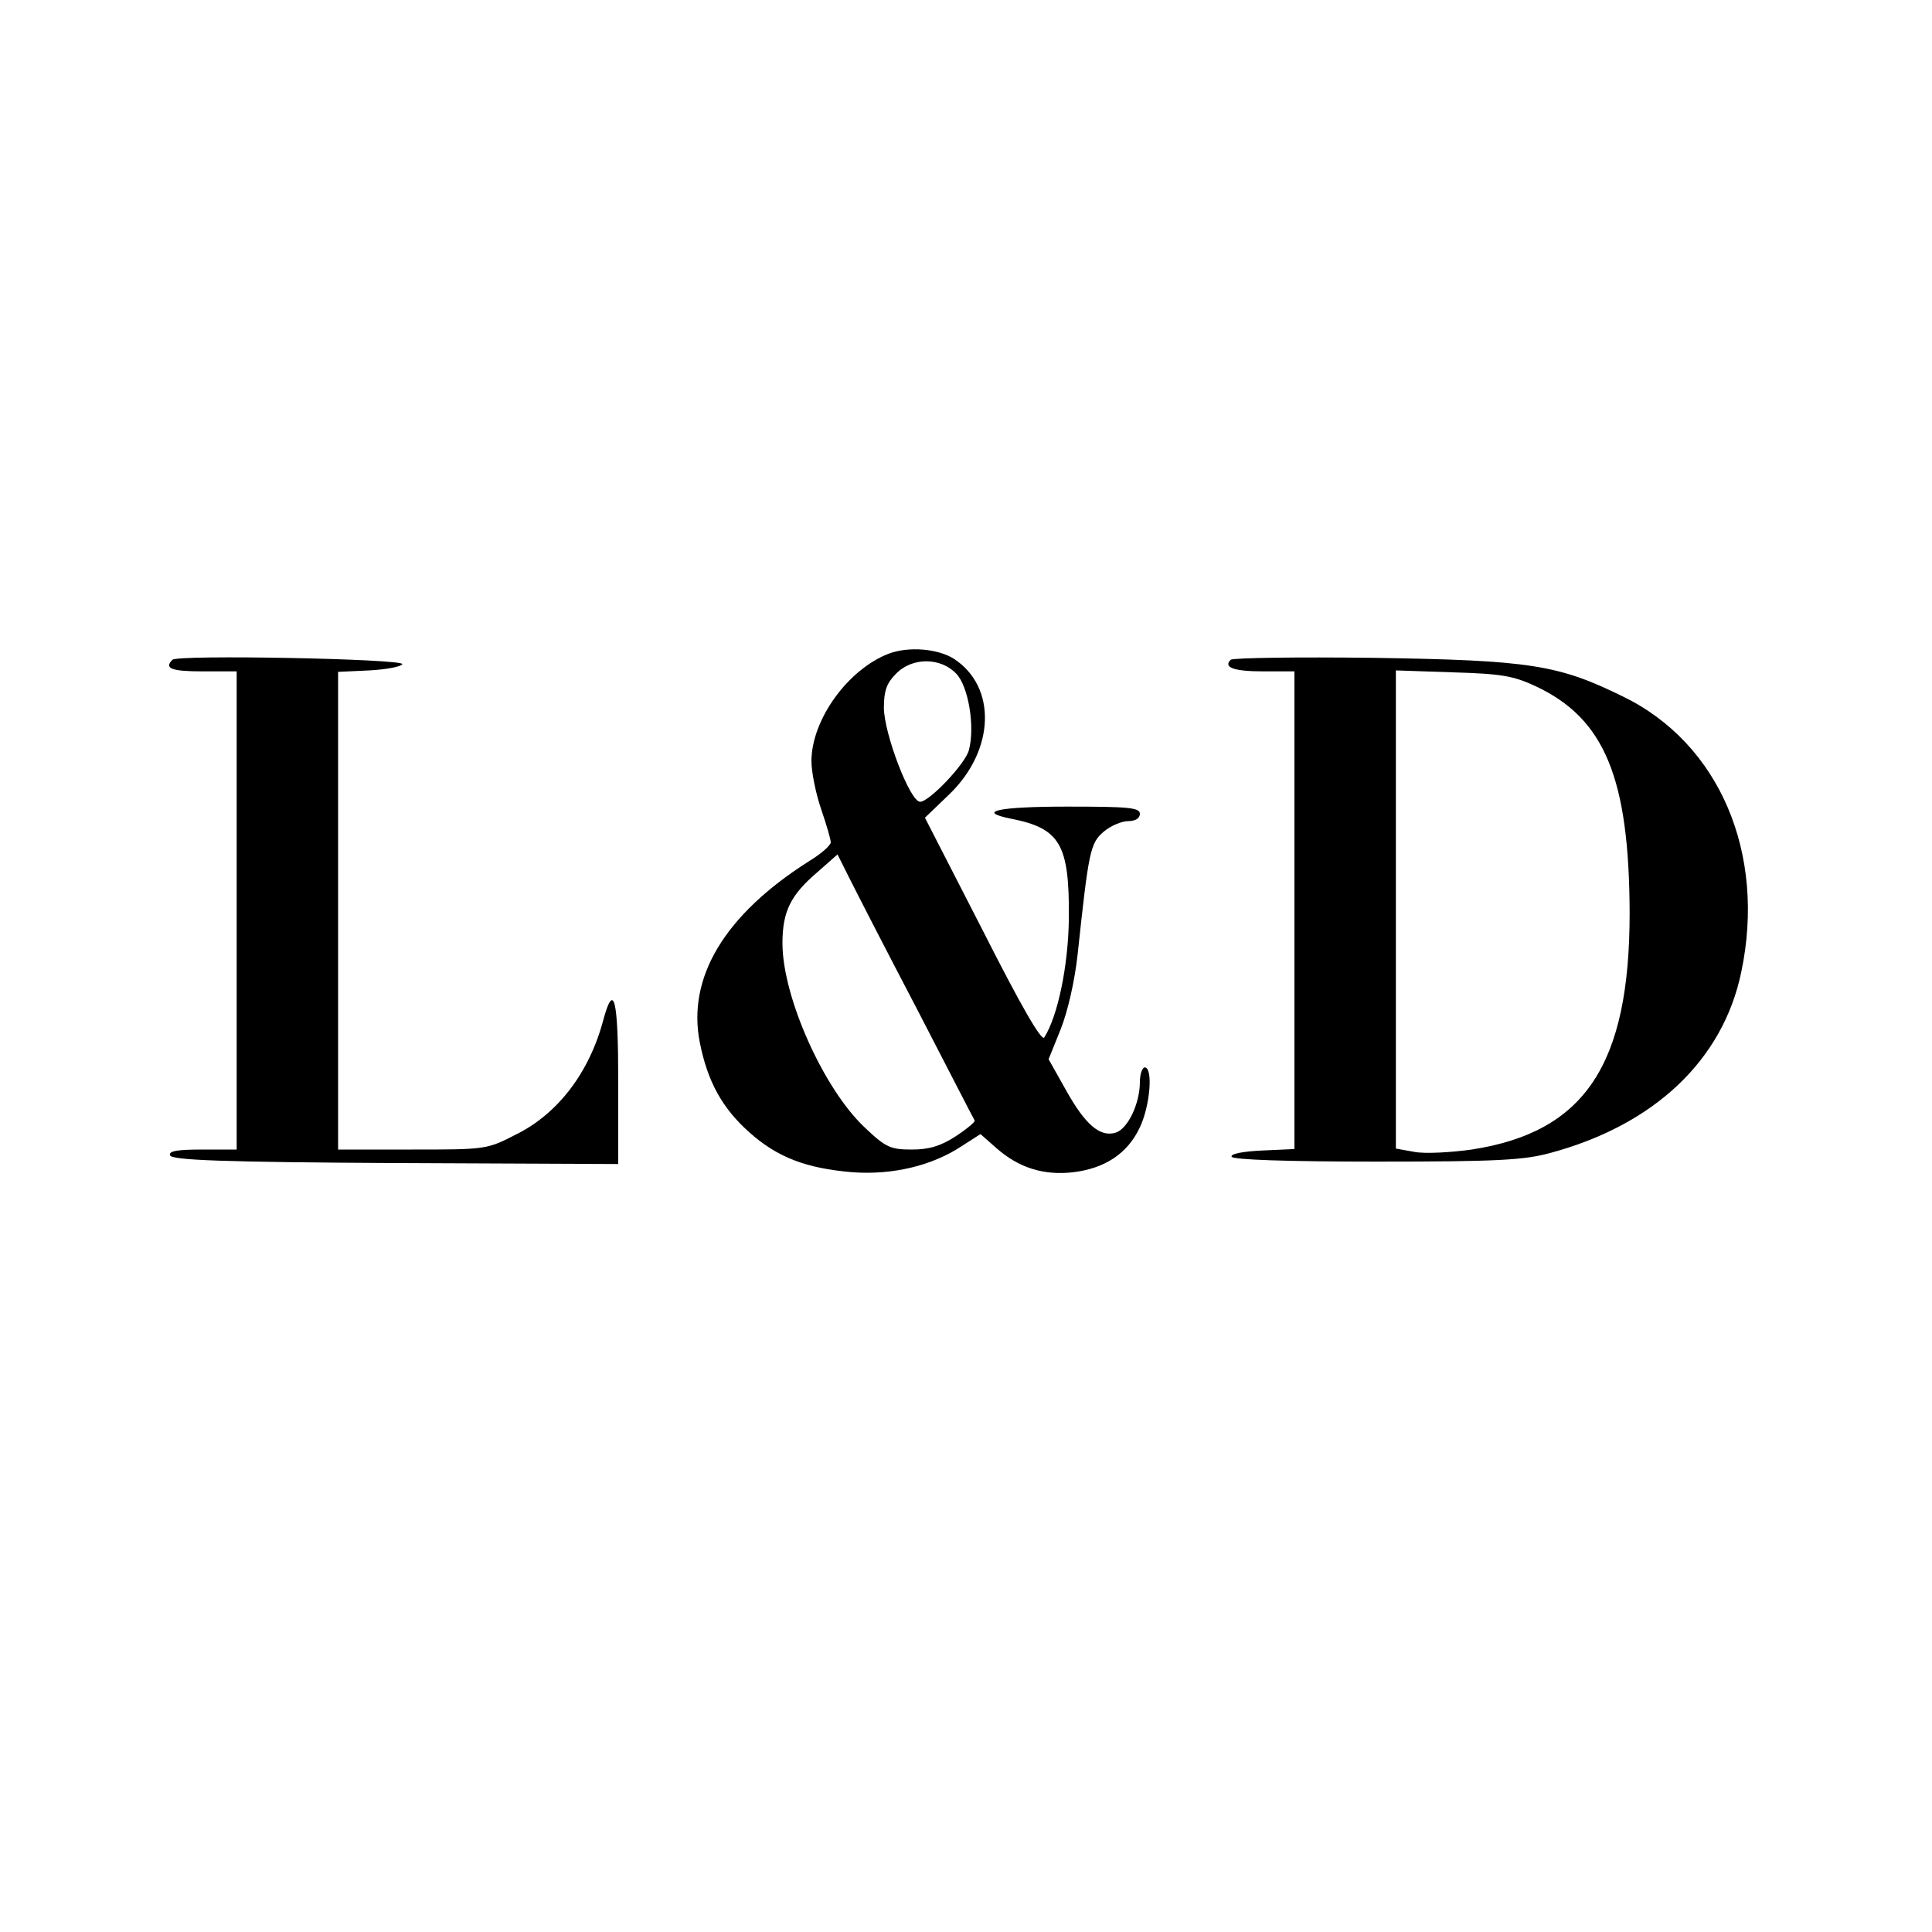
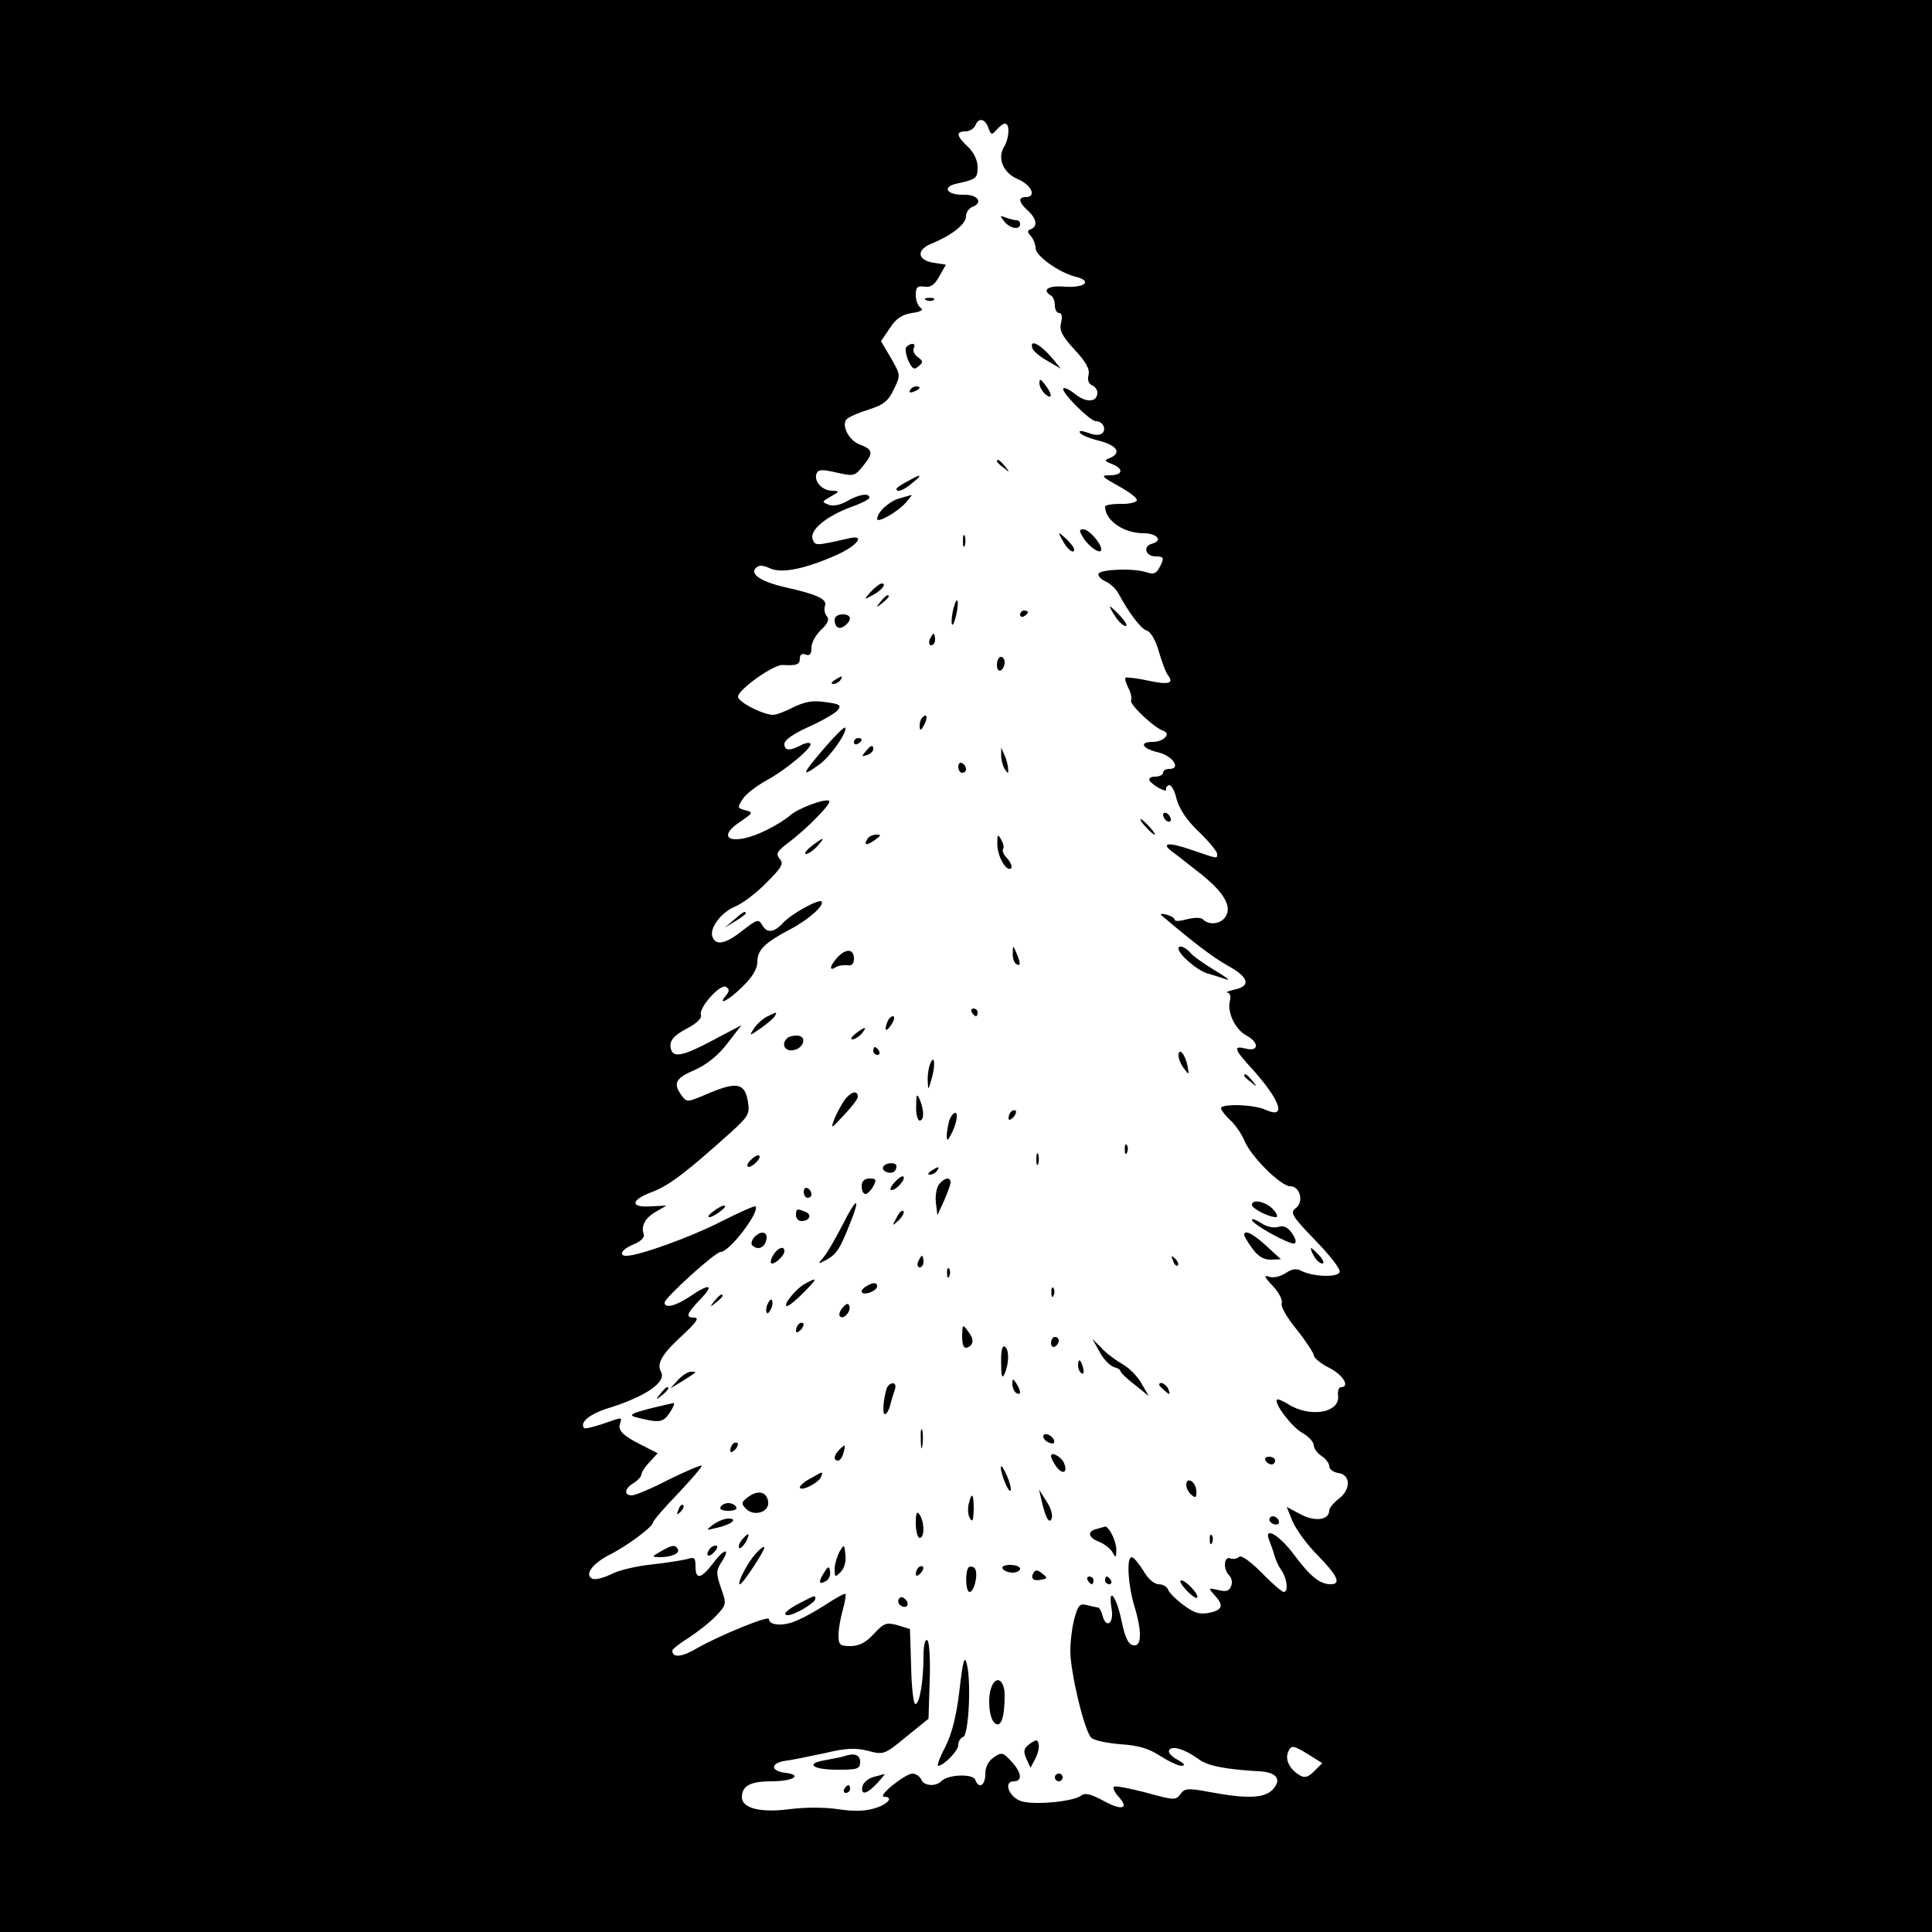
- <svg xmlns="http://www.w3.org/2000/svg" version="1.0" width="400pt" height="400pt" viewBox="0 0 400 400" preserveAspectRatio="xMidYMid meet">
-   <g transform="translate(0,400) scale(0.1,-0.1)" fill="#000000" stroke="none">
-     <path d="M1841 2647 c-85 -32 -161 -137 -161 -223 0 -22 9 -67 20 -99 11 -32 20 -63 20 -69 0 -6 -20 -24 -45 -39 -175 -111 -253 -241 -226 -376 16 -80 46 -135 102 -185 58 -52 118 -75 214 -83 82 -6 164 13 226 54 l39 25 34 -30 c46 -40 97 -56 158 -49 66 8 112 39 137 91 22 44 29 126 11 126 -5 0 -10 -14 -10 -30 0 -45 -25 -97 -50 -105 -32 -10 -63 16 -103 88 l-36 64 25 62 c15 38 29 100 35 154 23 215 26 231 54 255 14 12 37 22 51 22 15 0 24 6 24 15 0 13 -23 15 -150 15 -142 0 -191 -10 -117 -25 102 -20 121 -53 120 -205 -1 -99 -23 -204 -51 -248 -6 -8 -49 67 -127 221 l-120 234 51 49 c94 91 98 222 9 280 -33 21 -93 26 -134 11z m139 -42 c25 -26 39 -110 26 -158 -7 -28 -82 -107 -101 -107 -21 0 -75 142 -75 195 0 35 6 51 25 70 34 35 93 34 125 0z m-81 -695 c64 -124 117 -227 119 -230 1 -3 -17 -18 -40 -33 -31 -20 -55 -27 -90 -27 -44 0 -54 4 -98 46 -85 80 -170 270 -170 381 0 66 17 100 72 147 l42 37 24 -48 c13 -26 76 -149 141 -273z" />
-     <path d="M357 2634 c-18 -18 -2 -24 63 -24 l70 0 0 -495 0 -495 -71 0 c-52 0 -70 -3 -67 -12 4 -10 108 -14 466 -16 l462 -2 0 170 c0 173 -9 209 -31 128 -29 -109 -94 -194 -181 -237 -60 -31 -63 -31 -215 -31 l-153 0 0 495 0 494 65 3 c36 2 66 8 68 13 2 11 -465 20 -476 9z" />
-     <path d="M2548 2634 c-16 -16 7 -24 68 -24 l64 0 0 -495 0 -494 -67 -3 c-41 -2 -66 -7 -63 -13 3 -6 113 -10 300 -10 250 0 305 3 360 18 215 58 357 192 395 374 52 246 -45 474 -245 571 -134 66 -193 75 -515 80 -159 2 -293 0 -297 -4z m632 -55 c142 -67 193 -189 194 -469 0 -315 -93 -454 -327 -490 -43 -6 -96 -9 -118 -5 l-39 7 0 495 0 495 118 -4 c100 -3 125 -7 172 -29z" />
+ <svg xmlns="http://www.w3.org/2000/svg" version="1.0" width="500pt" height="500pt" viewBox="0 0 500 500" preserveAspectRatio="xMidYMid meet">
+   <g transform="translate(0,500) scale(0.1,-0.1)" fill="#000000" stroke="none">
+     <path d="M0 2500 l0 -2500 2500 0 2500 0 0 2500 0 2500 -2500 0 -2500 0 0 -2500z m2558 2169 c7 -19 9 -19 21 -5 8 9 17 16 22 16 13 0 11 -37 -2 -59 -19 -30 -3 -69 36 -85 35 -15 48 -46 20 -46 -21 0 -19 -13 5 -35 23 -21 26 -41 8 -48 -10 -4 -10 -7 0 -18 6 -7 12 -21 12 -31 0 -20 60 -63 103 -74 45 -11 26 -29 -26 -26 -44 4 -62 -8 -37 -23 6 -3 10 -15 10 -26 0 -10 5 -19 11 -19 7 0 9 -10 5 -25 -5 -20 2 -34 35 -70 30 -32 40 -51 36 -66 -3 -12 0 -22 9 -26 8 -3 14 -12 14 -19 0 -25 -28 -27 -56 -5 -15 12 -29 19 -32 16 -8 -8 69 -85 84 -85 18 0 28 -20 17 -31 -6 -6 -20 -6 -37 1 -18 6 -25 6 -21 0 3 -6 26 -15 51 -21 45 -12 57 -31 27 -44 -16 -6 -15 -8 5 -16 31 -12 28 -29 -5 -29 -25 0 -23 -3 22 -28 27 -15 49 -31 47 -37 -1 -5 -21 -10 -42 -9 -22 0 -40 -3 -40 -7 0 -36 48 -69 99 -69 35 0 52 -19 23 -27 -25 -6 -18 -33 9 -33 22 0 23 -4 9 -30 -8 -15 -16 -17 -33 -11 -31 11 -120 8 -124 -4 -2 -6 7 -15 19 -20 12 -6 26 -19 32 -30 28 -52 59 -93 74 -97 10 -3 23 -25 31 -54 8 -27 18 -55 24 -62 16 -21 1 -25 -54 -13 -28 6 -54 9 -56 7 -3 -2 1 -14 7 -26 6 -11 10 -26 7 -33 -3 -11 60 -71 85 -79 19 -7 -1 -28 -28 -28 -37 0 -29 -17 13 -27 38 -9 61 -43 29 -43 -9 0 -16 -4 -16 -10 0 -5 -9 -10 -21 -10 -11 0 -17 -4 -14 -10 8 -13 46 -33 43 -23 -2 4 2 9 7 11 6 2 15 -14 20 -36 7 -25 26 -55 58 -85 26 -25 47 -51 47 -57 0 -13 3 -13 -65 10 -60 21 -81 19 -53 -3 9 -6 43 -33 76 -59 62 -49 83 -88 61 -114 -13 -16 -41 -18 -55 -4 -6 6 -21 6 -42 1 -18 -5 -32 -6 -32 -1 0 4 -10 10 -21 13 -12 3 -18 2 -13 -2 86 -73 135 -110 173 -131 53 -29 59 -52 16 -61 -16 -4 -25 -7 -18 -8 6 0 9 -10 6 -21 -8 -29 14 -75 43 -90 33 -18 32 -42 -1 -34 -35 9 -32 -1 18 -55 72 -81 87 -128 32 -103 -30 14 -115 16 -115 4 0 -5 11 -19 24 -31 14 -13 30 -37 37 -54 17 -41 94 -117 118 -117 26 0 36 -41 14 -57 -15 -11 -9 -21 51 -83 37 -38 66 -75 63 -82 -5 -15 -70 -12 -99 3 -13 7 -25 5 -41 -6 -14 -9 -32 -13 -43 -9 -14 5 -12 -1 10 -24 16 -17 26 -37 23 -45 -3 -8 14 -38 39 -68 24 -30 43 -60 44 -66 0 -7 18 -22 40 -33 36 -18 55 -50 30 -50 -5 0 -9 -10 -7 -22 5 -45 -74 -58 -131 -21 -13 8 -25 13 -27 11 -9 -9 38 -71 65 -86 16 -9 30 -24 30 -32 0 -8 9 -21 20 -28 11 -7 20 -19 20 -26 0 -8 10 -16 23 -18 32 -4 34 -41 3 -66 -15 -11 -26 -25 -26 -31 0 -25 -37 -30 -74 -10 l-36 19 15 -37 c9 -21 38 -61 65 -88 51 -52 62 -75 34 -75 -28 0 -53 20 -94 75 -39 53 -81 77 -65 38 4 -10 10 -27 13 -38 3 -11 11 -29 19 -40 14 -21 18 -55 5 -55 -4 0 -30 22 -57 50 -30 30 -53 46 -58 41 -5 -5 -16 -7 -23 -4 -17 6 -19 -28 -3 -44 7 -7 9 -19 5 -28 -5 -13 -13 -15 -33 -10 -26 6 -27 6 -10 -13 25 -27 21 -39 -14 -46 -25 -5 -39 0 -66 20 -19 14 -37 32 -40 40 -3 8 -14 14 -24 14 -12 0 -28 14 -40 35 -12 19 -25 35 -30 35 -14 0 -10 -69 6 -124 21 -69 20 -108 -2 -104 -13 2 -22 21 -31 66 -14 65 -35 88 -25 27 6 -38 -15 -51 -24 -15 -3 11 -8 20 -12 20 -3 0 -16 3 -28 6 -18 5 -23 0 -32 -33 -6 -21 -11 -59 -11 -86 0 -54 36 -206 54 -224 6 -7 40 -14 75 -17 47 -3 74 -11 103 -30 22 -14 47 -26 56 -26 11 1 7 6 -11 16 -15 8 -25 19 -21 25 7 12 41 2 75 -23 23 -18 70 -27 156 -32 46 -2 61 -20 38 -46 -21 -24 -66 -26 -163 -8 -58 11 -66 10 -77 -5 -12 -17 -17 -16 -90 4 -42 11 -79 18 -82 15 -4 -3 2 -15 12 -26 28 -31 9 -37 -40 -10 -32 17 -47 21 -57 13 -19 -15 -117 -25 -153 -15 -33 9 -50 52 -21 52 23 0 20 23 -7 52 -21 23 -25 24 -45 10 -14 -9 -22 -25 -22 -43 0 -30 -17 -40 -26 -15 -6 16 -70 14 -87 -3 -16 -16 -47 -13 -53 4 -4 8 -14 15 -23 15 -19 -1 -92 -59 -73 -60 26 0 10 -20 -25 -30 -26 -8 -57 -8 -95 -2 -34 5 -84 5 -124 0 -75 -10 -124 2 -124 31 0 29 22 41 76 41 56 0 83 16 37 22 -39 4 -40 25 -1 31 18 2 64 12 103 20 54 13 79 14 111 6 41 -11 43 -10 99 36 l58 47 3 98 c2 57 -1 102 -6 105 -6 4 -10 -13 -10 -42 0 -63 -10 -123 -21 -123 -5 0 -10 44 -11 97 l-3 97 -32 10 c-29 8 -35 6 -62 -23 -20 -22 -38 -31 -60 -31 -27 0 -31 3 -31 28 0 15 5 44 11 65 6 22 9 40 7 42 -2 2 -26 -11 -53 -29 -28 -18 -65 -38 -83 -44 -32 -11 -62 -7 -62 8 0 10 -127 -42 -185 -75 -40 -24 -65 -26 -65 -7 0 4 19 19 43 34 23 15 55 40 70 56 27 29 28 30 13 72 -13 38 -13 45 1 67 25 38 8 37 -21 -2 -32 -42 -46 -44 -46 -9 0 23 -3 25 -22 19 -13 -3 -54 -10 -93 -14 -38 -4 -85 -15 -103 -25 -19 -9 -40 -15 -48 -12 -23 9 -2 39 43 62 46 23 113 73 113 84 0 4 29 38 65 75 36 38 63 70 61 72 -2 2 -40 -14 -85 -36 -44 -23 -87 -41 -96 -41 -21 0 -19 18 5 32 11 7 20 17 20 22 0 5 9 20 21 32 l21 23 -43 22 c-48 24 -61 38 -54 56 5 16 6 16 -45 -2 -24 -8 -45 -13 -48 -11 -13 14 13 36 60 51 98 30 153 68 139 94 -13 22 3 48 58 98 32 30 41 42 29 43 -25 0 -22 9 14 47 38 39 25 43 -26 8 -37 -25 -66 -32 -66 -16 0 12 131 131 145 131 23 0 103 105 90 118 -2 2 -43 -16 -92 -41 -79 -40 -210 -87 -242 -87 -22 0 -11 18 20 30 18 8 28 18 25 26 -8 21 4 43 33 59 l26 15 -39 -2 c-56 -4 -55 16 1 37 45 17 88 50 205 155 47 43 49 48 43 83 -9 45 -30 48 -107 15 -49 -21 -51 -21 -64 -3 -23 31 -16 45 34 66 31 14 59 36 84 68 l37 48 -72 -38 c-76 -41 -103 -47 -110 -26 -7 22 5 37 44 57 22 12 36 25 33 33 -7 18 50 82 65 73 9 -6 9 -11 0 -22 -24 -29 7 -13 43 23 25 24 38 46 38 63 0 32 19 50 85 85 48 25 90 63 81 72 -7 7 -80 -33 -100 -56 -23 -25 -42 -27 -54 -4 -9 15 -14 13 -50 -15 -44 -35 -69 -40 -78 -17 -9 23 23 65 61 80 18 8 54 35 79 61 39 39 45 49 34 61 -11 13 -7 20 22 42 46 34 113 102 106 108 -8 8 -79 -18 -101 -37 -11 -10 -38 -27 -61 -38 -83 -42 -137 -25 -69 21 34 23 35 25 14 30 -21 6 -21 7 -7 29 8 13 36 34 61 48 52 28 123 88 114 96 -3 3 -14 1 -25 -5 -29 -15 -42 -14 -42 4 0 10 25 27 63 44 34 15 68 35 75 43 10 13 6 16 -32 21 -32 5 -53 1 -82 -13 -21 -11 -45 -20 -53 -20 -26 0 -91 33 -91 47 0 18 91 83 115 82 37 -2 45 1 45 17 0 10 6 14 15 10 11 -4 15 1 15 18 0 12 11 33 25 46 17 16 22 27 15 35 -6 7 -8 19 -5 27 7 17 -21 30 -102 48 -62 14 -93 34 -77 50 8 8 18 8 37 -1 31 -14 92 -1 175 36 52 24 72 52 30 42 -89 -20 -88 -20 -95 -2 -8 23 35 59 100 83 26 9 47 20 47 24 0 13 -27 9 -58 -9 -18 -10 -36 -14 -48 -9 -18 7 -17 8 6 21 23 13 24 14 4 15 -26 0 -48 24 -41 44 4 11 14 12 52 3 45 -10 47 -10 70 19 26 32 24 41 -11 54 -28 11 -47 50 -33 65 6 6 31 17 57 25 38 12 51 22 65 52 18 37 18 37 -7 81 l-26 44 23 34 c16 25 32 35 57 39 23 3 31 8 23 13 -7 5 -13 19 -13 33 0 21 4 25 23 22 16 -2 26 5 38 27 l17 30 -32 5 c-43 7 -45 34 -4 50 51 21 88 50 88 70 0 10 7 20 15 24 31 11 16 33 -21 32 -45 -1 -57 21 -17 29 50 11 53 14 53 43 0 17 -10 38 -25 52 -30 28 -32 40 -6 40 10 0 21 7 25 15 8 21 25 19 34 -6z m829 -4210 l35 -22 -21 -21 c-16 -16 -25 -18 -38 -10 -25 15 -37 39 -30 58 8 21 13 20 54 -5z" />
+     <path d="M2599 4427 c15 -19 41 -23 41 -7 0 6 -4 10 -9 10 -5 0 -18 3 -28 7 -16 6 -16 5 -4 -10z" />
+     <path d="M2398 4223 c7 -3 16 -2 19 1 4 3 -2 6 -13 5 -11 0 -14 -3 -6 -6z" />
+     <path d="M2345 4101 c-3 -5 0 -21 6 -35 10 -21 15 -24 26 -14 13 10 12 14 -2 24 -9 7 -14 17 -10 23 3 6 2 11 -4 11 -5 0 -12 -4 -16 -9z" />
+     <path d="M2672 4098 c3 -7 20 -22 39 -32 l34 -20 -20 25 c-32 38 -62 54 -53 27z" />
+     <path d="M2690 4008 c0 -8 7 -21 15 -28 19 -16 19 -1 0 24 -12 16 -15 17 -15 4z" />
+     <path d="M2355 3990 c-3 -6 1 -7 9 -4 18 7 21 14 7 14 -6 0 -13 -4 -16 -10z" />
+     <path d="M2580 3806 c0 -2 8 -10 18 -17 15 -13 16 -12 3 4 -13 16 -21 21 -21 13z" />
+     <path d="M2348 3754 c-16 -8 -28 -17 -28 -19 0 -11 19 -4 41 15 29 23 24 25 -13 4z" />
+     <path d="M2327 3710 c-27 -8 -56 -35 -57 -53 0 -12 53 18 74 42 11 12 17 21 15 20 -2 0 -17 -5 -32 -9z" />
+     <path d="M2805 3606 c16 -24 45 -42 45 -28 0 16 -32 52 -46 52 -12 0 -12 -3 1 -24z" />
+     <path d="M2492 3600 c0 -14 2 -19 5 -12 2 6 2 18 0 25 -3 6 -5 1 -5 -13z" />
+     <path d="M2749 3603 c12 -24 31 -39 31 -25 0 5 -10 17 -21 28 -22 19 -22 19 -10 -3z" />
+     <path d="M2254 3469 c-19 -22 -19 -22 3 -10 24 12 39 31 25 31 -5 0 -17 -10 -28 -21z" />
+     <path d="M2279 3443 c-13 -16 -12 -17 4 -4 9 7 17 15 17 17 0 8 -8 3 -21 -13z" />
+     <path d="M2466 3419 c-8 -42 0 -50 9 -9 4 17 5 34 2 36 -2 3 -7 -10 -11 -27z" />
+     <path d="M2886 3405 c9 -14 21 -25 27 -25 6 0 0 11 -13 25 -13 14 -25 25 -27 25 -2 0 4 -11 13 -25z" />
+     <path d="M2640 3409 c0 -5 5 -7 10 -4 6 3 10 8 10 11 0 2 -4 4 -10 4 -5 0 -10 -5 -10 -11z" />
+     <path d="M2160 3397 c0 -21 12 -28 27 -16 19 16 16 29 -7 29 -11 0 -20 -6 -20 -13z" />
+     <path d="M2406 3345 c-3 -8 -1 -15 4 -15 6 0 10 7 10 15 0 8 -2 15 -4 15 -2 0 -6 -7 -10 -15z" />
+     <path d="M2580 3279 c0 -11 5 -17 10 -14 6 3 10 13 10 21 0 8 -4 14 -10 14 -5 0 -10 -9 -10 -21z" />
+     <path d="M2160 3240 c-9 -6 -10 -10 -3 -10 6 0 15 5 18 10 8 12 4 12 -15 0z" />
+     <path d="M2387 3143 c-4 -3 -7 -13 -7 -22 1 -13 3 -13 11 2 11 19 8 33 -4 20z" />
+     <path d="M2130 3060 c-55 -64 -58 -74 -9 -38 29 21 74 86 66 95 -3 2 -28 -23 -57 -57z" />
+     <path d="M2210 3079 c0 -5 5 -7 10 -4 6 3 10 8 10 11 0 2 -4 4 -10 4 -5 0 -10 -5 -10 -11z" />
+     <path d="M2240 3055 c-11 -13 -10 -14 4 -9 9 3 16 10 16 15 0 13 -6 11 -20 -6z" />
+     <path d="M2591 3045 c0 -11 4 -27 9 -35 9 -13 10 -13 9 0 0 8 -4 24 -9 35 l-9 20 0 -20z" />
+     <path d="M2480 3016 c0 -9 5 -16 10 -16 6 0 10 4 10 9 0 6 -4 13 -10 16 -5 3 -10 -1 -10 -9z" />
+     <path d="M3010 2891 c0 -5 5 -13 10 -16 6 -3 10 -2 10 4 0 5 -4 13 -10 16 -5 3 -10 2 -10 -4z" />
+     <path d="M2965 2860 c10 -11 20 -20 23 -20 3 0 -3 9 -13 20 -10 11 -20 20 -23 20 -3 0 3 -9 13 -20z" />
+     <path d="M2245 2829 c-11 -17 -2 -18 19 -3 17 12 17 14 4 14 -9 0 -20 -5 -23 -11z" />
+     <path d="M2581 2815 c0 -31 24 -73 36 -62 3 4 -1 15 -10 25 -10 10 -14 21 -11 25 3 3 1 14 -5 24 -9 16 -10 14 -10 -12z" />
+     <path d="M2100 2810 c-14 -11 -20 -20 -14 -20 6 0 19 9 29 20 23 25 17 25 -15 0z" />
+     <path d="M1899 2619 l-24 -20 28 17 c15 9 27 18 27 20 0 8 -8 4 -31 -17z" />
+     <path d="M2621 2533 c-1 -12 4 -25 9 -28 12 -7 12 2 0 30 -8 19 -9 19 -9 -2z" />
+     <path d="M3050 2545 c0 -15 48 -56 74 -64 17 -5 40 -12 51 -16 11 -4 -3 7 -30 23 -28 17 -57 37 -64 46 -13 15 -31 22 -31 11z" />
+     <path d="M2167 2522 c-20 -22 -22 -37 -4 -25 6 4 20 6 30 5 11 -2 17 3 17 17 0 26 -21 27 -43 3z" />
+     <path d="M2515 2380 c3 -5 8 -10 11 -10 2 0 4 5 4 10 0 6 -5 10 -11 10 -5 0 -7 -4 -4 -10z" />
+     <path d="M1985 2369 c-12 -6 -27 -20 -34 -31 -13 -20 -12 -20 18 1 17 12 33 26 36 31 7 12 6 12 -20 -1z" />
+     <path d="M2296 2354 c-9 -24 -2 -26 12 -4 7 11 8 20 3 20 -5 0 -12 -7 -15 -16z" />
+     <path d="M2214 2325 c-10 -8 -14 -15 -8 -15 6 0 17 7 24 15 16 19 9 19 -16 0z" />
+     <path d="M2037 2313 c-16 -15 -6 -34 15 -31 29 4 38 38 10 38 -10 0 -22 -3 -25 -7z" />
+     <path d="M2260 2280 c0 -5 5 -10 11 -10 5 0 7 5 4 10 -3 6 -8 10 -11 10 -2 0 -4 -4 -4 -10z" />
+     <path d="M3050 2268 c0 -8 6 -23 14 -33 13 -18 14 -18 9 8 -6 29 -23 48 -23 25z" />
+     <path d="M2407 2246 c-4 -10 -7 -30 -6 -44 1 -25 1 -25 10 6 11 37 7 67 -4 38z" />
+     <path d="M3220 2216 c0 -2 8 -10 18 -17 15 -13 16 -12 3 4 -13 16 -21 21 -21 13z" />
+     <path d="M2187 2155 c-9 -13 -22 -36 -28 -52 -10 -26 -8 -25 25 11 20 21 36 42 36 47 0 18 -16 15 -33 -6z" />
+     <path d="M2371 2138 c-1 -21 4 -38 9 -38 12 0 12 27 0 55 -7 16 -9 13 -9 -17z" />
+     <path d="M2617 2123 c-4 -3 -7 -11 -7 -17 0 -6 5 -5 12 2 6 6 9 14 7 17 -3 3 -9 2 -12 -2z" />
+     <path d="M2456 2098 c-3 -13 -6 -30 -6 -38 1 -13 2 -13 9 0 16 27 22 60 13 60 -5 0 -12 -10 -16 -22z" />
+     <path d="M2911 2024 c0 -11 3 -14 6 -6 3 7 2 16 -1 19 -3 4 -6 -2 -5 -13z" />
+     <path d="M2682 2000 c0 -14 2 -19 5 -12 2 6 2 18 0 25 -3 6 -5 1 -5 -13z" />
+     <path d="M1940 1995 c-7 -8 -8 -15 -2 -15 5 0 15 7 22 15 7 8 8 15 2 15 -5 0 -15 -7 -22 -15z" />
+     <path d="M2286 1981 c-3 -5 0 -11 8 -14 15 -6 26 1 26 15 0 11 -27 10 -34 -1z" />
+     <path d="M2410 1970 c-9 -6 -10 -10 -3 -10 6 0 15 5 18 10 8 12 4 12 -15 0z" />
+     <path d="M2315 1940 c-10 -11 -13 -20 -8 -20 13 0 38 29 31 35 -3 3 -13 -4 -23 -15z" />
+     <path d="M2230 1930 c0 -11 4 -20 10 -20 5 0 14 9 20 20 9 17 8 20 -10 20 -13 0 -20 -7 -20 -20z" />
+     <path d="M2431 1936 c-7 -8 -11 -30 -9 -48 l4 -33 17 37 c9 21 17 42 17 48 0 15 -16 12 -29 -4z" />
+     <path d="M2080 1916 c0 -9 5 -16 10 -16 6 0 10 4 10 9 0 6 -4 13 -10 16 -5 3 -10 -1 -10 -9z" />
+     <path d="M2180 1829 c-18 -35 -40 -73 -49 -83 -15 -18 -15 -18 5 -8 28 15 37 28 62 91 31 76 20 76 -18 0z" />
+     <path d="M3240 1882 c0 -10 44 -32 62 -32 6 0 3 9 -7 20 -18 20 -55 28 -55 12z" />
+     <path d="M1846 1865 c-11 -8 -16 -15 -10 -15 5 0 18 7 28 15 11 8 16 15 10 15 -5 0 -18 -7 -28 -15z" />
+     <path d="M2060 1855 c0 -8 6 -15 14 -15 22 0 28 17 10 24 -22 9 -24 8 -24 -9z" />
+     <path d="M2320 1848 c-12 -22 -12 -22 6 -6 10 10 15 20 12 24 -4 3 -12 -5 -18 -18z" />
+     <path d="M3240 1843 c0 -11 98 -65 110 -61 6 2 3 13 -6 26 -11 16 -22 21 -35 17 -11 -4 -31 0 -44 9 -14 9 -25 13 -25 9z" />
+     <path d="M1951 1797 c-6 -8 -8 -17 -4 -20 13 -13 31 -7 36 13 6 23 -14 27 -32 7z" />
+     <path d="M3220 1804 c0 -3 9 -19 21 -35 14 -20 29 -29 47 -29 l27 1 -37 34 c-35 32 -58 44 -58 29z" />
+     <path d="M2000 1750 c-6 -11 -7 -20 -2 -20 10 0 32 21 32 32 0 16 -19 8 -30 -12z" />
+     <path d="M3400 1750 c6 -11 16 -20 22 -20 6 0 3 9 -7 20 -10 11 -20 20 -22 20 -2 0 1 -9 7 -20z" />
+     <path d="M2376 1735 c-3 -8 -1 -15 4 -15 6 0 10 7 10 15 0 8 -2 15 -4 15 -2 0 -6 -7 -10 -15z" />
+     <path d="M3036 1737 c3 -10 9 -15 12 -12 3 3 0 11 -7 18 -10 9 -11 8 -5 -6z" />
+     <path d="M2451 1704 c0 -11 3 -14 6 -6 3 7 2 16 -1 19 -3 4 -6 -2 -5 -13z" />
+     <path d="M2082 1677 c-24 -14 -58 -57 -45 -57 5 0 24 16 43 35 37 38 37 41 2 22z" />
+     <path d="M2240 1670 c-8 -5 -12 -12 -9 -15 8 -8 39 5 39 16 0 11 -11 11 -30 -1z" />
+     <path d="M2721 1654 c0 -11 3 -14 6 -6 3 7 2 16 -1 19 -3 4 -6 -2 -5 -13z" />
+     <path d="M1849 1633 c-13 -16 -12 -17 4 -4 9 7 17 15 17 17 0 8 -8 3 -21 -13z" />
+     <path d="M1986 1624 c-4 -9 -4 -19 -1 -22 2 -3 7 3 11 12 4 9 4 19 1 22 -2 3 -7 -3 -11 -12z" />
+     <path d="M2181 1616 c-8 -9 -11 -19 -7 -23 9 -9 29 13 24 27 -2 8 -8 7 -17 -4z" />
+     <path d="M2067 1573 c-4 -3 -7 -11 -7 -17 0 -6 5 -5 12 2 6 6 9 14 7 17 -3 3 -9 2 -12 -2z" />
+     <path d="M2490 1542 c0 -22 4 -32 12 -30 18 6 20 22 3 43 -14 19 -14 18 -15 -13z" />
+     <path d="M2720 1524 c0 -8 5 -12 10 -9 6 3 10 10 10 16 0 5 -4 9 -10 9 -5 0 -10 -7 -10 -16z" />
+     <path d="M2846 1501 c10 -19 27 -36 37 -39 9 -2 17 -7 17 -11 0 -3 16 -19 37 -35 l36 -29 -19 33 c-10 18 -32 40 -48 49 -16 9 -41 27 -54 41 l-25 25 19 -34z" />
+     <path d="M2591 1473 c0 -36 3 -43 9 -28 12 28 12 63 0 70 -6 4 -10 -12 -9 -42z" />
+     <path d="M2790 1466 c0 -8 4 -17 9 -20 5 -4 7 3 4 14 -6 23 -13 26 -13 6z" />
+     <path d="M1754 1428 l-19 -21 30 18 c41 26 40 25 23 25 -8 0 -23 -10 -34 -22z" />
+     <path d="M2620 1418 c0 -9 5 -20 10 -23 13 -8 13 5 0 25 -8 13 -10 13 -10 -2z" />
+     <path d="M2295 1408 c-9 -30 -12 -68 -5 -68 4 0 11 11 14 24 3 13 9 31 12 40 3 9 1 16 -5 16 -7 0 -13 -6 -16 -12z" />
+     <path d="M3000 1416 c0 -2 7 -9 15 -16 13 -11 14 -10 9 4 -5 14 -24 23 -24 12z" />
+     <path d="M1709 1393 c-13 -16 -12 -17 4 -4 16 13 21 21 13 21 -2 0 -10 -8 -17 -17z" />
+     <path d="M1695 1358 c-68 -17 -72 -21 -40 -28 52 -13 62 -11 79 15 9 14 13 24 9 24 -5 -1 -26 -6 -48 -11z" />
+     <path d="M2383 1275 c0 -22 2 -30 4 -17 2 12 2 30 0 40 -3 9 -5 -1 -4 -23z" />
+     <path d="M2700 1282 c0 -5 7 -13 16 -16 10 -4 14 -1 12 6 -5 15 -28 23 -28 10z" />
+     <path d="M1897 1263 c-4 -3 -7 -11 -7 -17 0 -6 5 -5 12 2 6 6 9 14 7 17 -3 3 -9 2 -12 -2z" />
+     <path d="M2172 1248 c-14 -14 -16 -28 -3 -28 5 0 11 9 14 20 6 23 5 24 -11 8z" />
+     <path d="M2720 1232 c0 -5 6 -17 14 -28 16 -21 30 -16 20 9 -6 16 -34 32 -34 19z" />
+     <path d="M3275 1220 c3 -5 10 -10 16 -10 5 0 9 5 9 10 0 6 -7 10 -16 10 -8 0 -12 -4 -9 -10z" />
+     <path d="M2590 1203 c0 -18 20 -66 25 -61 3 3 -1 20 -9 39 -9 19 -15 29 -16 22z" />
+     <path d="M2098 1174 c-16 -8 -28 -19 -28 -23 0 -13 49 11 55 27 5 15 6 15 -27 -4z" />
+     <path d="M3070 1157 c0 -8 6 -20 14 -26 10 -9 13 -7 12 11 -1 24 -26 38 -26 15z" />
+     <path d="M1935 1125 c-17 -13 -17 -17 -4 -30 21 -21 61 -8 57 19 -4 26 -27 31 -53 11z" />
+     <path d="M2696 1115 c10 -44 20 -61 26 -44 3 8 -3 28 -14 44 l-19 30 7 -30z" />
+     <path d="M2507 1108 c-3 -12 -2 -29 3 -37 7 -12 9 -6 10 22 0 42 -5 48 -13 15z" />
+     <path d="M1756 1093 c-6 -14 -5 -15 5 -6 7 7 10 15 7 18 -3 3 -9 -2 -12 -12z" />
+     <path d="M1865 1100 c-4 -6 5 -10 20 -10 15 0 24 4 20 10 -3 6 -12 10 -20 10 -8 0 -17 -4 -20 -10z" />
+     <path d="M2370 1058 c0 -21 5 -38 10 -38 13 0 13 40 0 60 -7 11 -10 5 -10 -22z" />
+     <path d="M3286 1071 c-3 -5 1 -11 9 -15 8 -3 15 -1 15 4 0 13 -18 22 -24 11z" />
+     <path d="M1845 1054 c-19 -15 -19 -15 10 -8 37 8 57 24 30 24 -11 0 -29 -8 -40 -16z" />
+     <path d="M2838 1043 c-25 -6 -22 -22 6 -33 13 -5 29 -17 35 -27 9 -16 10 -15 10 7 0 22 -20 62 -30 59 -2 -1 -12 -3 -21 -6z" />
+     <path d="M1920 1015 c-7 -9 -10 -18 -7 -21 3 -3 10 4 17 15 13 25 8 27 -10 6z" />
+     <path d="M3131 1014 c0 -11 3 -14 6 -6 3 7 2 16 -1 19 -3 4 -6 -2 -5 -13z" />
+     <path d="M1710 985 c-24 -14 -24 -14 -3 -15 30 0 54 10 47 21 -7 12 -14 11 -44 -6z" />
+     <path d="M1835 989 c-11 -17 1 -21 15 -4 8 9 8 15 2 15 -6 0 -14 -5 -17 -11z" />
+     <path d="M1954 977 c-20 -22 -48 -77 -39 -77 7 0 67 91 63 96 -3 2 -13 -6 -24 -19z" />
+     <path d="M2172 983 c-6 -12 -12 -32 -12 -44 0 -21 1 -22 16 -7 9 9 14 27 12 44 -3 28 -3 29 -16 7z" />
+     <path d="M2132 929 c-15 -24 -13 -32 7 -20 7 5 11 16 9 25 -2 14 -5 13 -16 -5z" />
+     <path d="M2377 943 c-4 -3 -7 -11 -7 -17 0 -6 5 -5 12 2 6 6 9 14 7 17 -3 3 -9 2 -12 -2z" />
+     <path d="M2507 944 c-10 -11 -8 -64 2 -64 13 0 24 51 13 62 -4 4 -11 5 -15 2z" />
+     <path d="M2595 940 c3 -5 15 -10 26 -10 10 0 19 5 19 10 0 6 -12 10 -26 10 -14 0 -23 -4 -19 -10z" />
+     <path d="M2675 930 c-9 -15 -1 -23 21 -18 15 3 16 4 1 16 -11 9 -17 10 -22 2z" />
+     <path d="M2815 910 c3 -5 8 -10 11 -10 2 0 4 5 4 10 0 6 -5 10 -11 10 -5 0 -7 -4 -4 -10z" />
+     <path d="M2860 910 c0 -5 5 -10 11 -10 5 0 7 5 4 10 -3 6 -8 10 -11 10 -2 0 -4 -4 -4 -10z" />
+     <path d="M3070 885 c13 -14 26 -23 28 -20 7 7 -29 45 -41 45 -6 0 0 -11 13 -25z" />
+     <path d="M2075 854 c-38 -19 -53 -34 -36 -34 17 0 71 32 71 42 0 10 0 10 -35 -8z" />
+     <path d="M2326 862 c-3 -6 -1 -14 5 -17 15 -10 25 3 12 16 -7 7 -13 7 -17 1z" />
+     <path d="M2483 625 c-8 -68 -20 -113 -37 -147 -14 -26 -22 -48 -18 -48 15 1 52 39 52 54 0 9 6 19 13 21 14 6 21 144 9 189 -6 23 -10 9 -19 -69z" />
+     <path d="M2566 634 c-11 -28 -6 -81 8 -93 16 -14 26 12 26 72 0 39 -22 53 -34 21z" />
+     <path d="M2665 487 c-16 -12 -17 -19 -9 -38 l11 -24 12 23 c7 13 11 30 9 38 -3 13 -5 13 -23 1z" />
+     <path d="M2185 455 c-5 -2 -27 -6 -48 -10 -55 -9 -35 -25 31 -25 51 0 58 2 58 20 0 19 -15 24 -41 15z" />
+     <path d="M2260 401 c-14 -4 -26 -15 -28 -24 -5 -24 11 -21 38 8 13 14 22 25 19 24 -2 -1 -15 -4 -29 -8z" />
+     <path d="M2730 400 c0 -5 5 -10 10 -10 6 0 10 5 10 10 0 6 -4 10 -10 10 -5 0 -10 -4 -10 -10z" />
+     <path d="M2185 370 c-3 -5 -1 -10 4 -10 6 0 11 5 11 10 0 6 -2 10 -4 10 -3 0 -8 -4 -11 -10z" />
  </g>
</svg>
